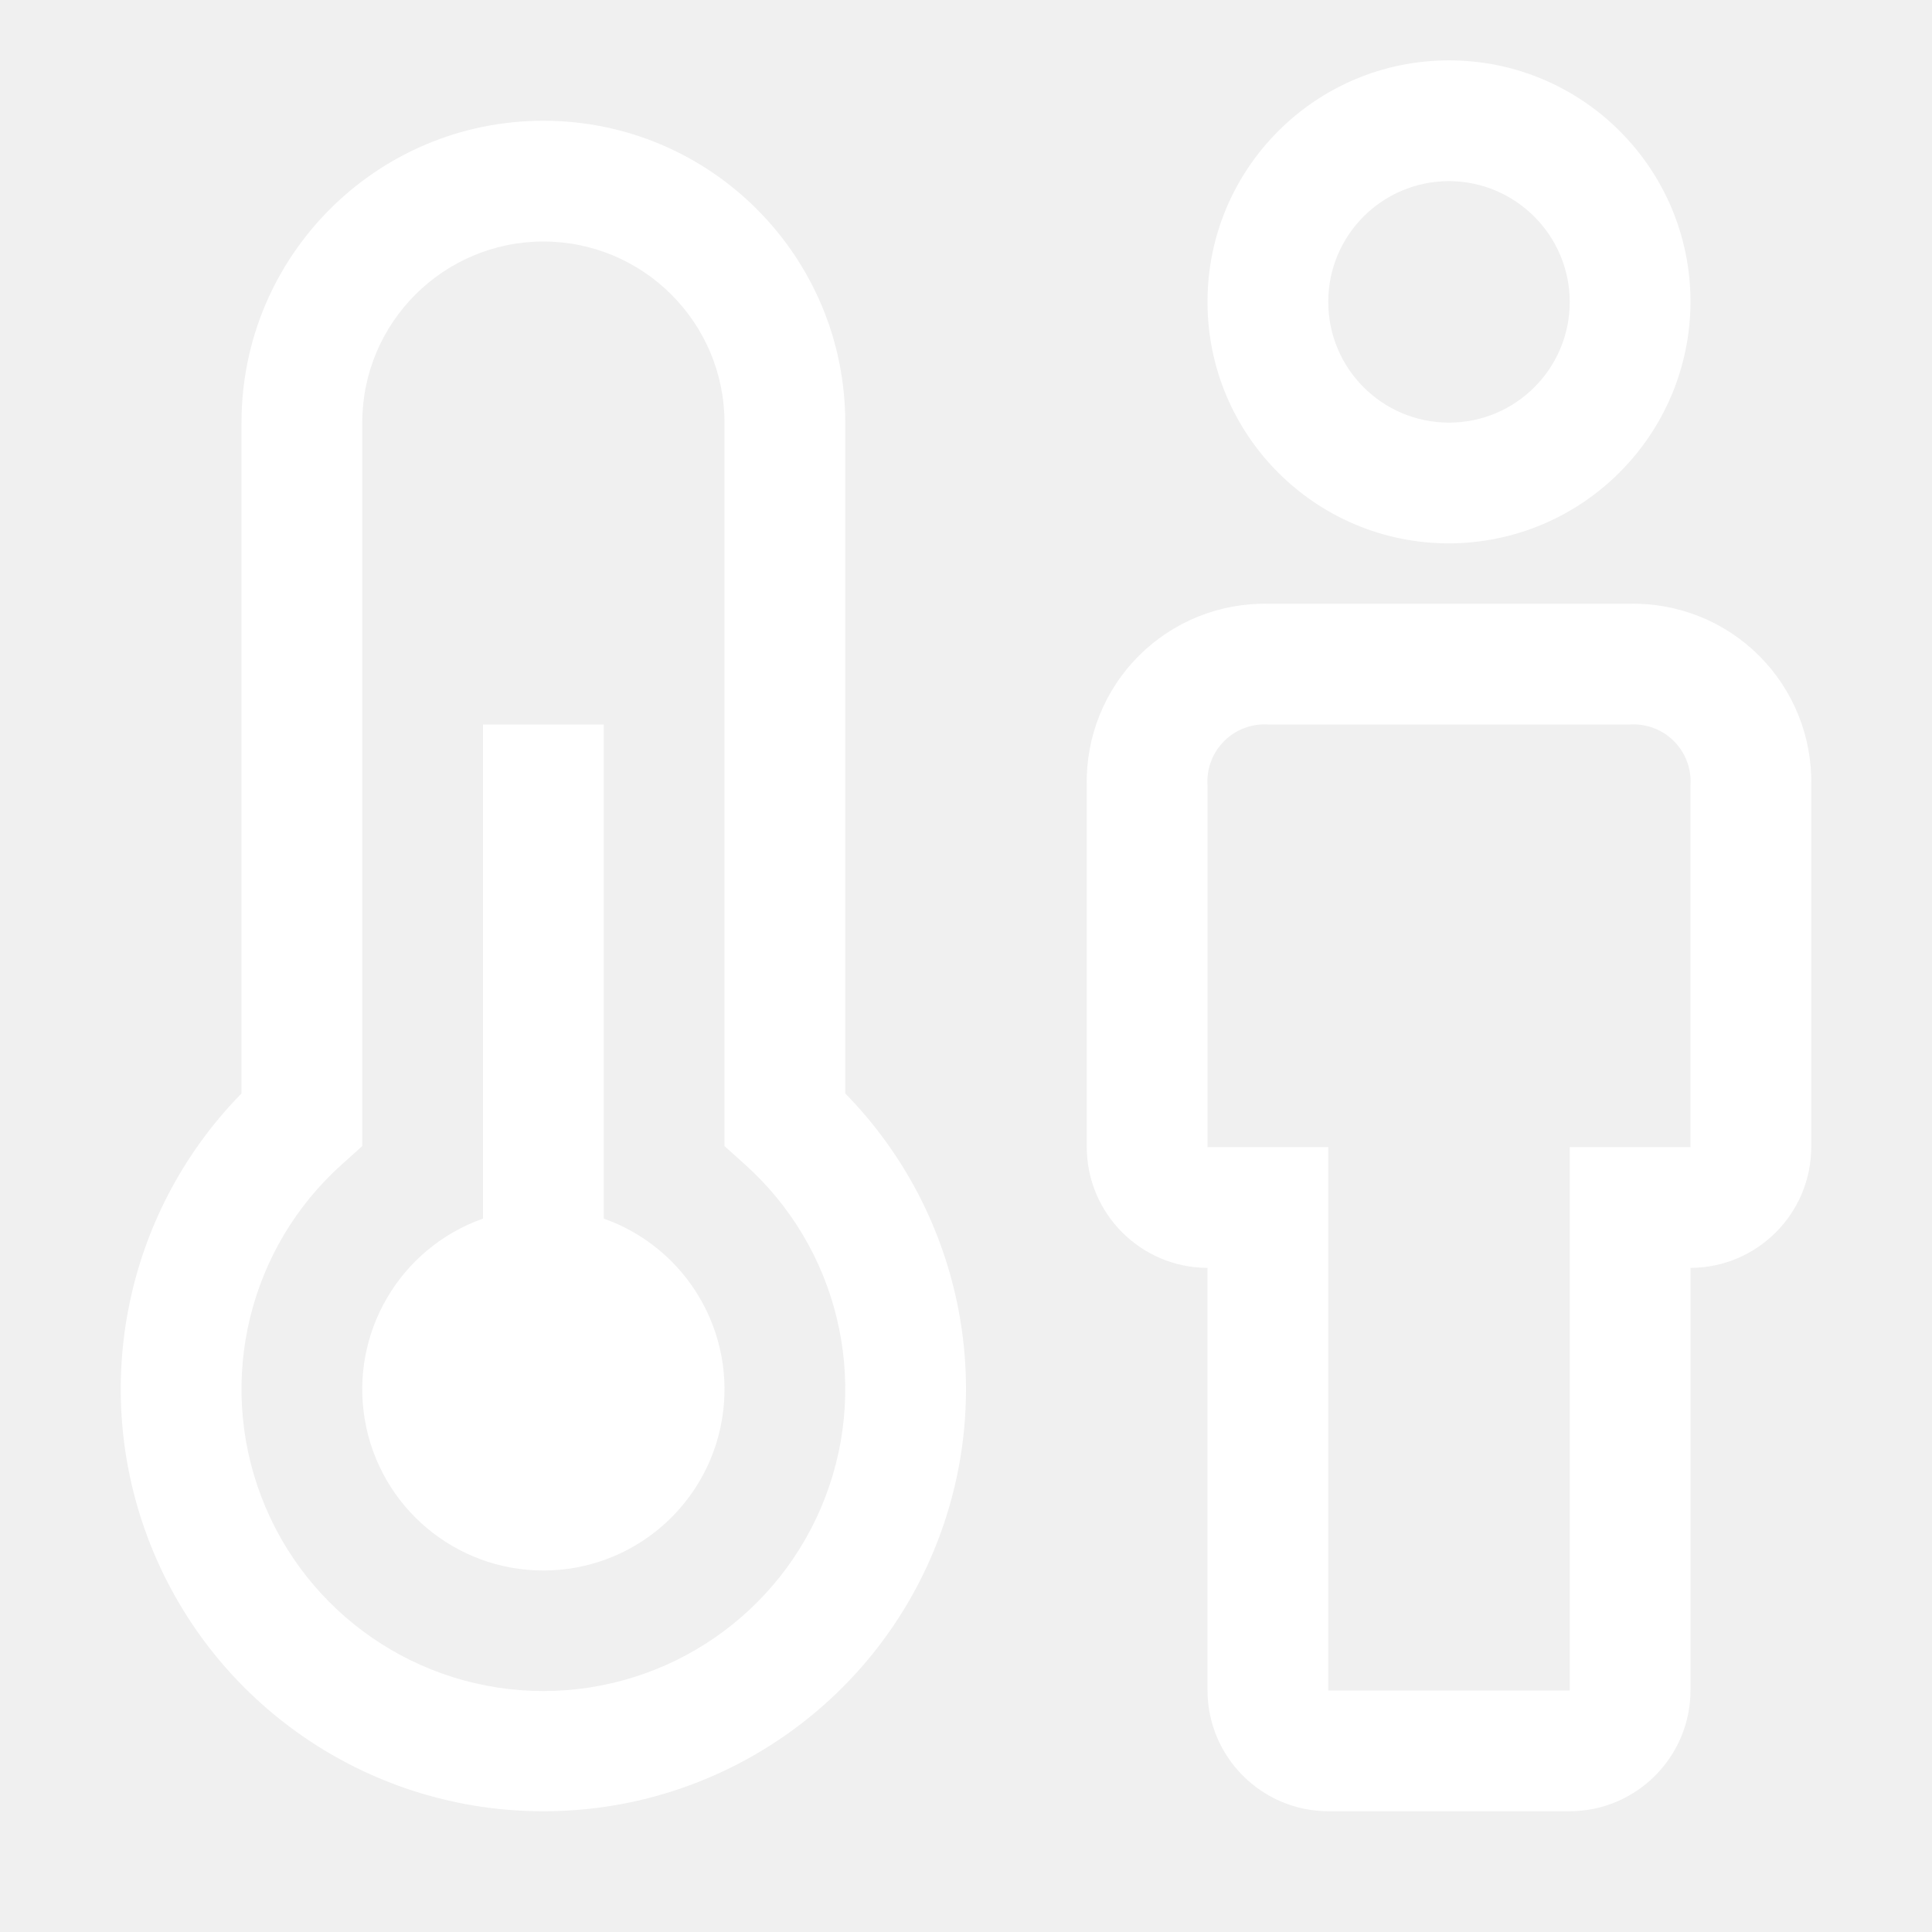
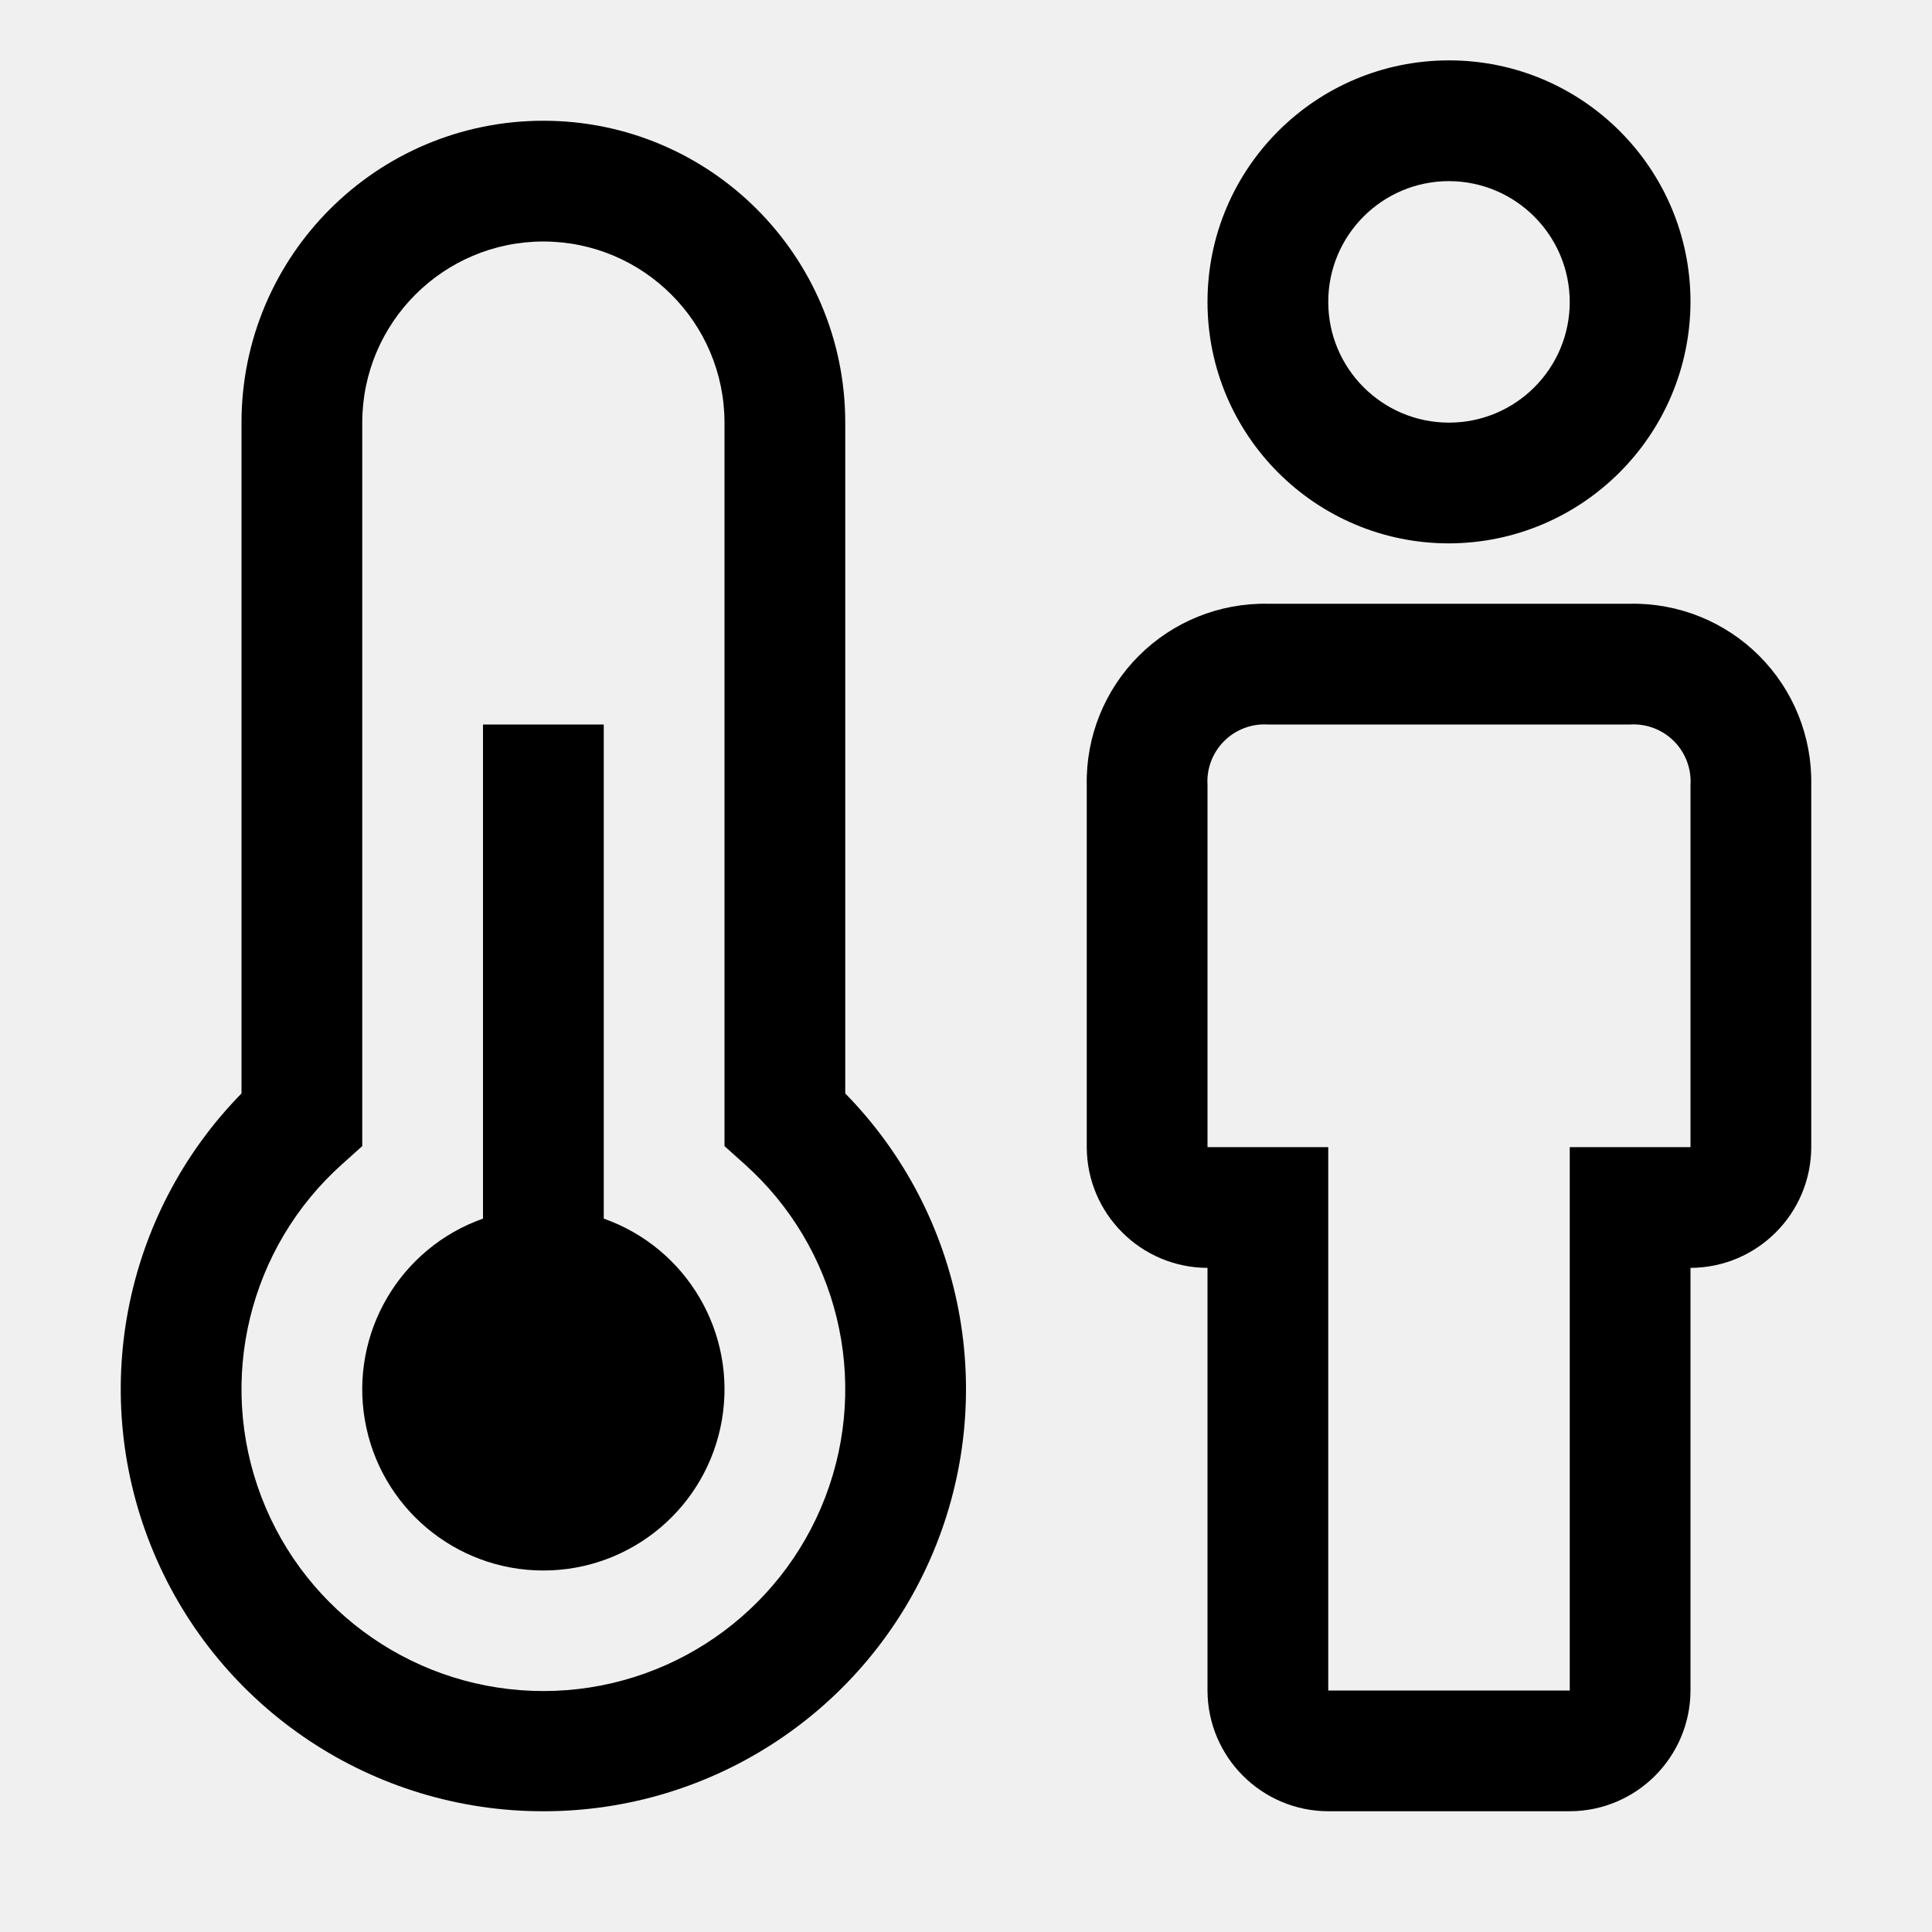
- <svg xmlns="http://www.w3.org/2000/svg" fill="#ffffff" width="800px" height="800px" viewBox="0 0 32 32" id="Layer_1" data-name="Layer 1">
+ <svg xmlns="http://www.w3.org/2000/svg" fill="#000000" width="800px" height="800px" viewBox="0 0 32 32" id="Layer_1" data-name="Layer 1">
  <defs>
    <style>
      .cls-1 {
        fill: none;
      }
    </style>
  </defs>
  <path d="M26,30H22a2.006,2.006,0,0,1-2-2V21a2.006,2.006,0,0,1-2-2V13a2.946,2.946,0,0,1,3-3h6a2.946,2.946,0,0,1,3,3v6a2.006,2.006,0,0,1-2,2v7A2.006,2.006,0,0,1,26,30ZM21,12a.945.945,0,0,0-1,1v6h2v9h4V19h2V13a.945.945,0,0,0-1-1Z" transform="translate(0 0)" />
  <path d="M24,9a4,4,0,1,1,4-4h0A4.012,4.012,0,0,1,24,9Zm0-6a2,2,0,1,0,2,2h0a2.006,2.006,0,0,0-2-2Z" transform="translate(0 0)" />
  <path d="M10,20.184V12H8v8.184a3,3,0,1,0,2,0Z" transform="translate(0 0)" />
  <path d="M9,30A6.993,6.993,0,0,1,4,18.111V7A5,5,0,0,1,14,7V18.111A6.993,6.993,0,0,1,9,30ZM9,4A3.003,3.003,0,0,0,6,7V18.983l-.332.298a5,5,0,1,0,6.664,0L12,18.983V7A3.003,3.003,0,0,0,9,4Z" transform="translate(0 0)" />
  <rect id="_Transparent_Rectangle_" data-name="&lt;Transparent Rectangle&gt;" class="cls-1" width="32" height="32" />
</svg>
